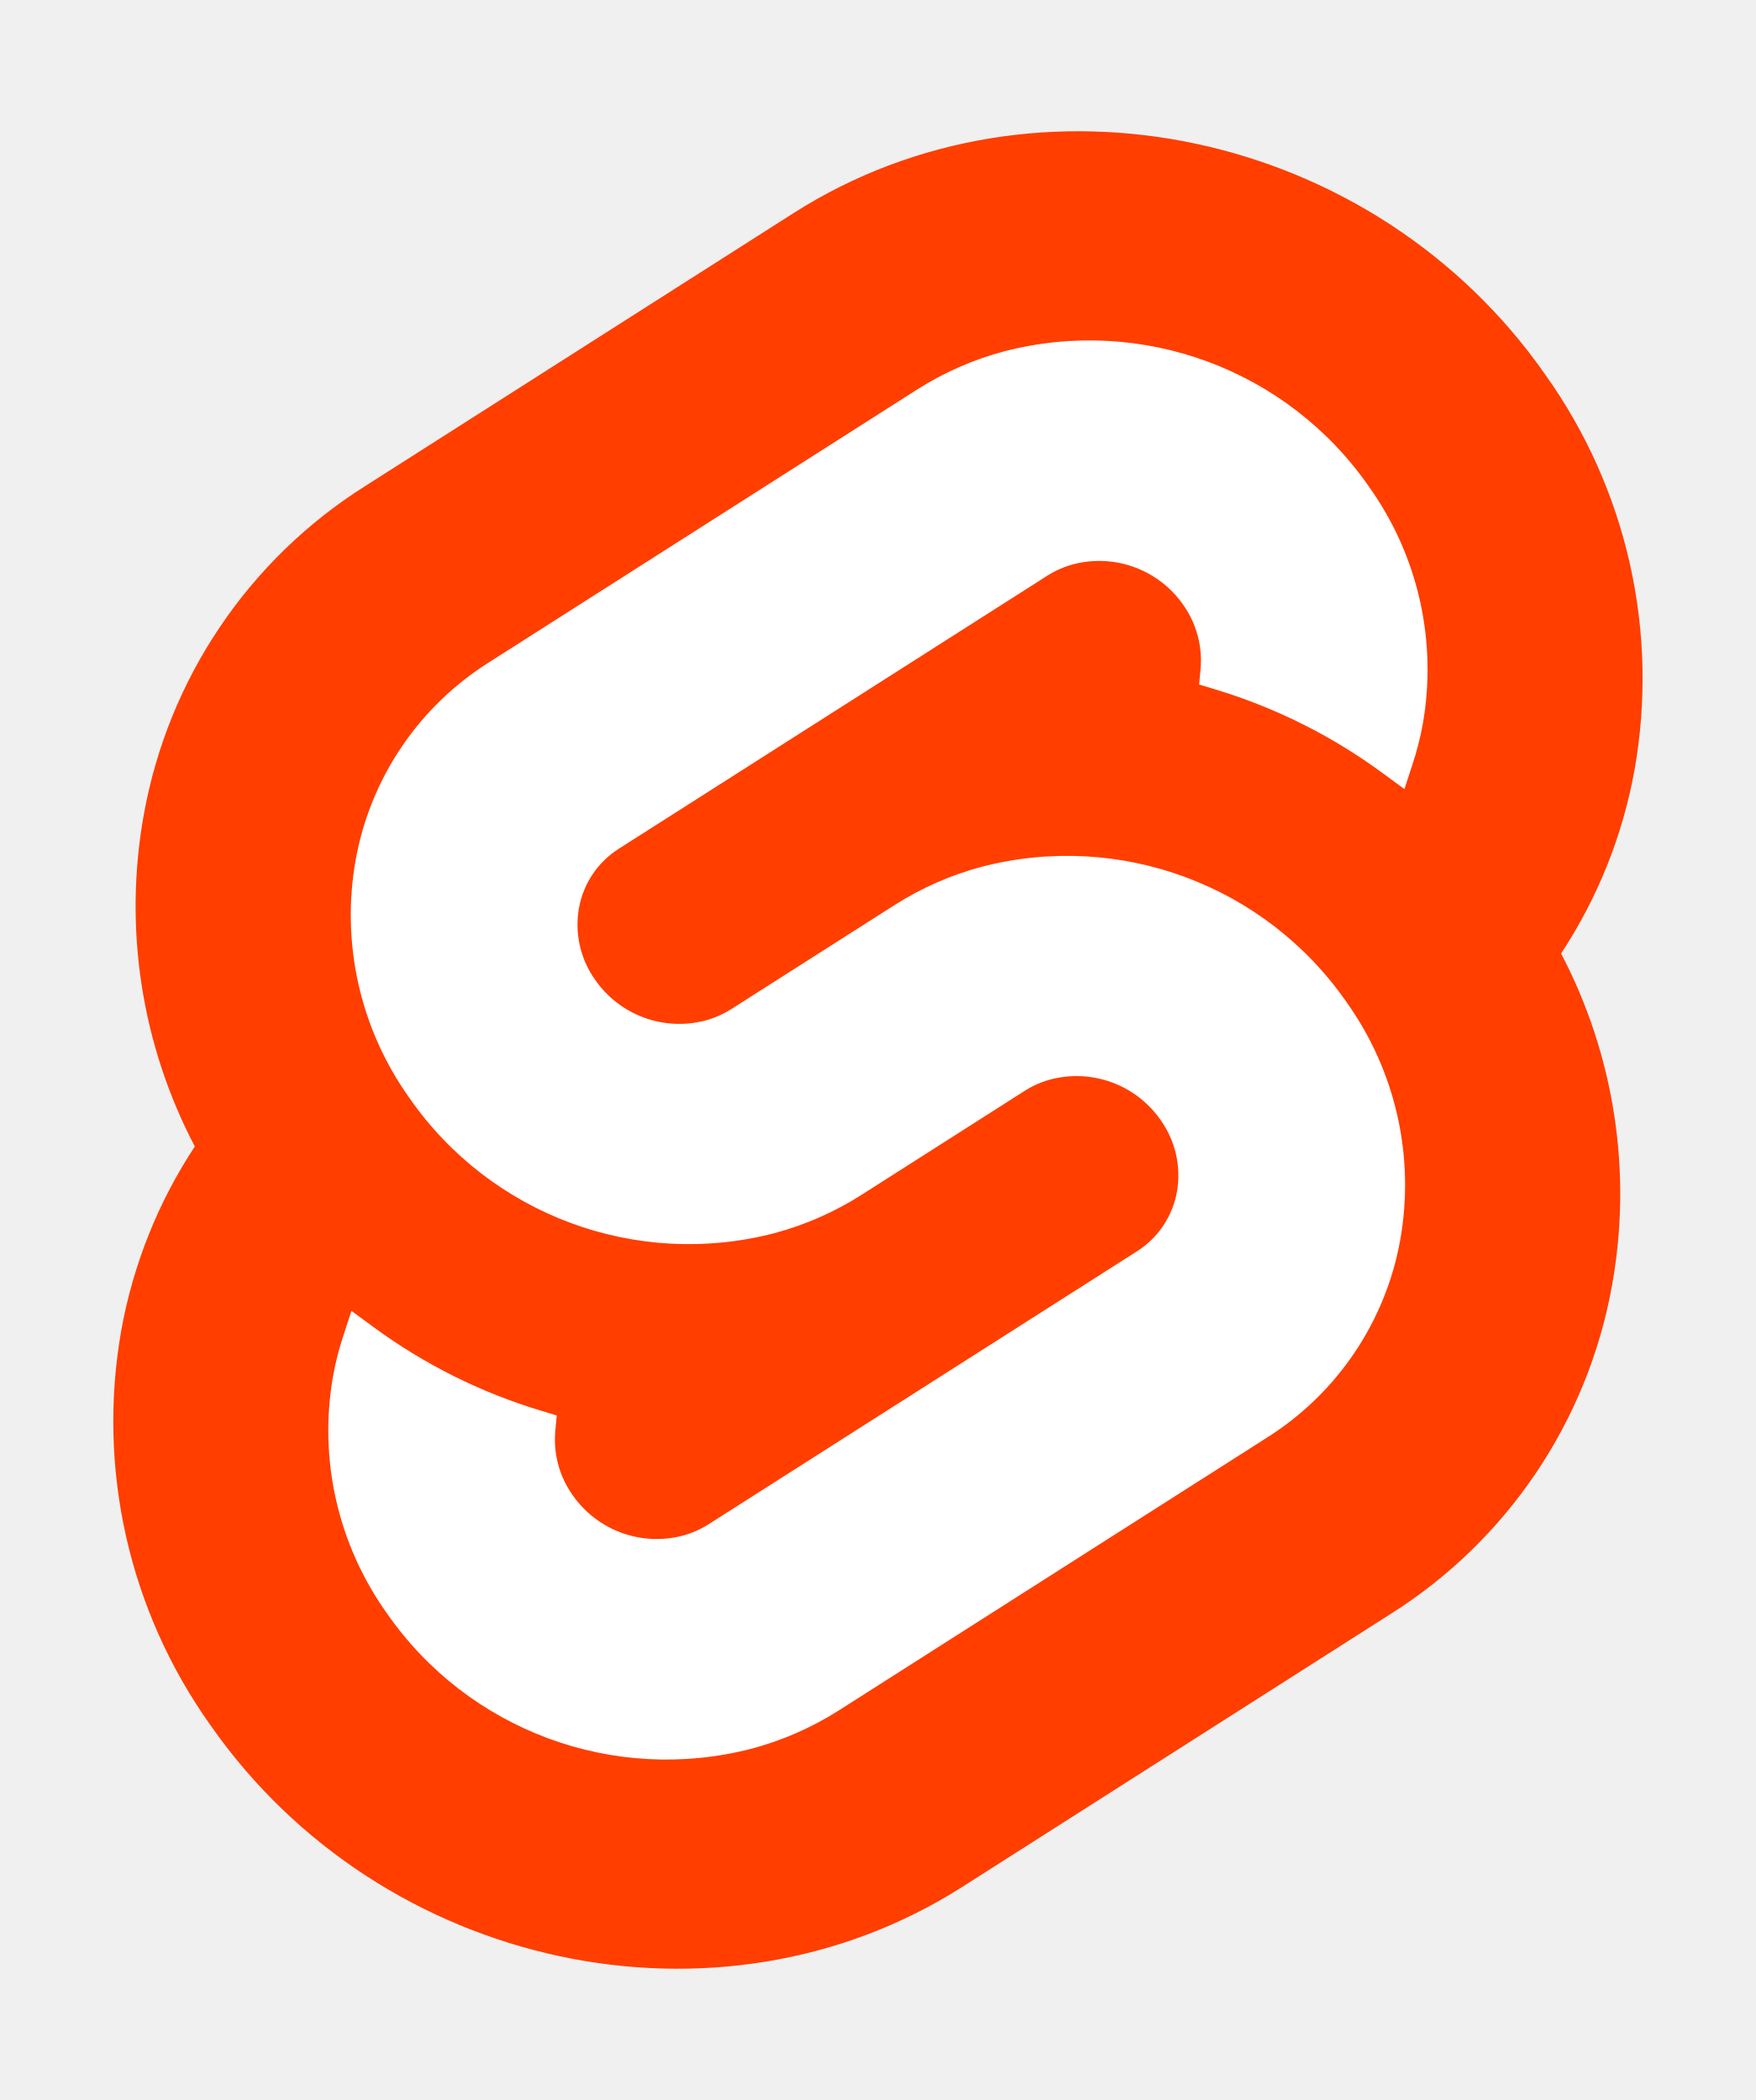
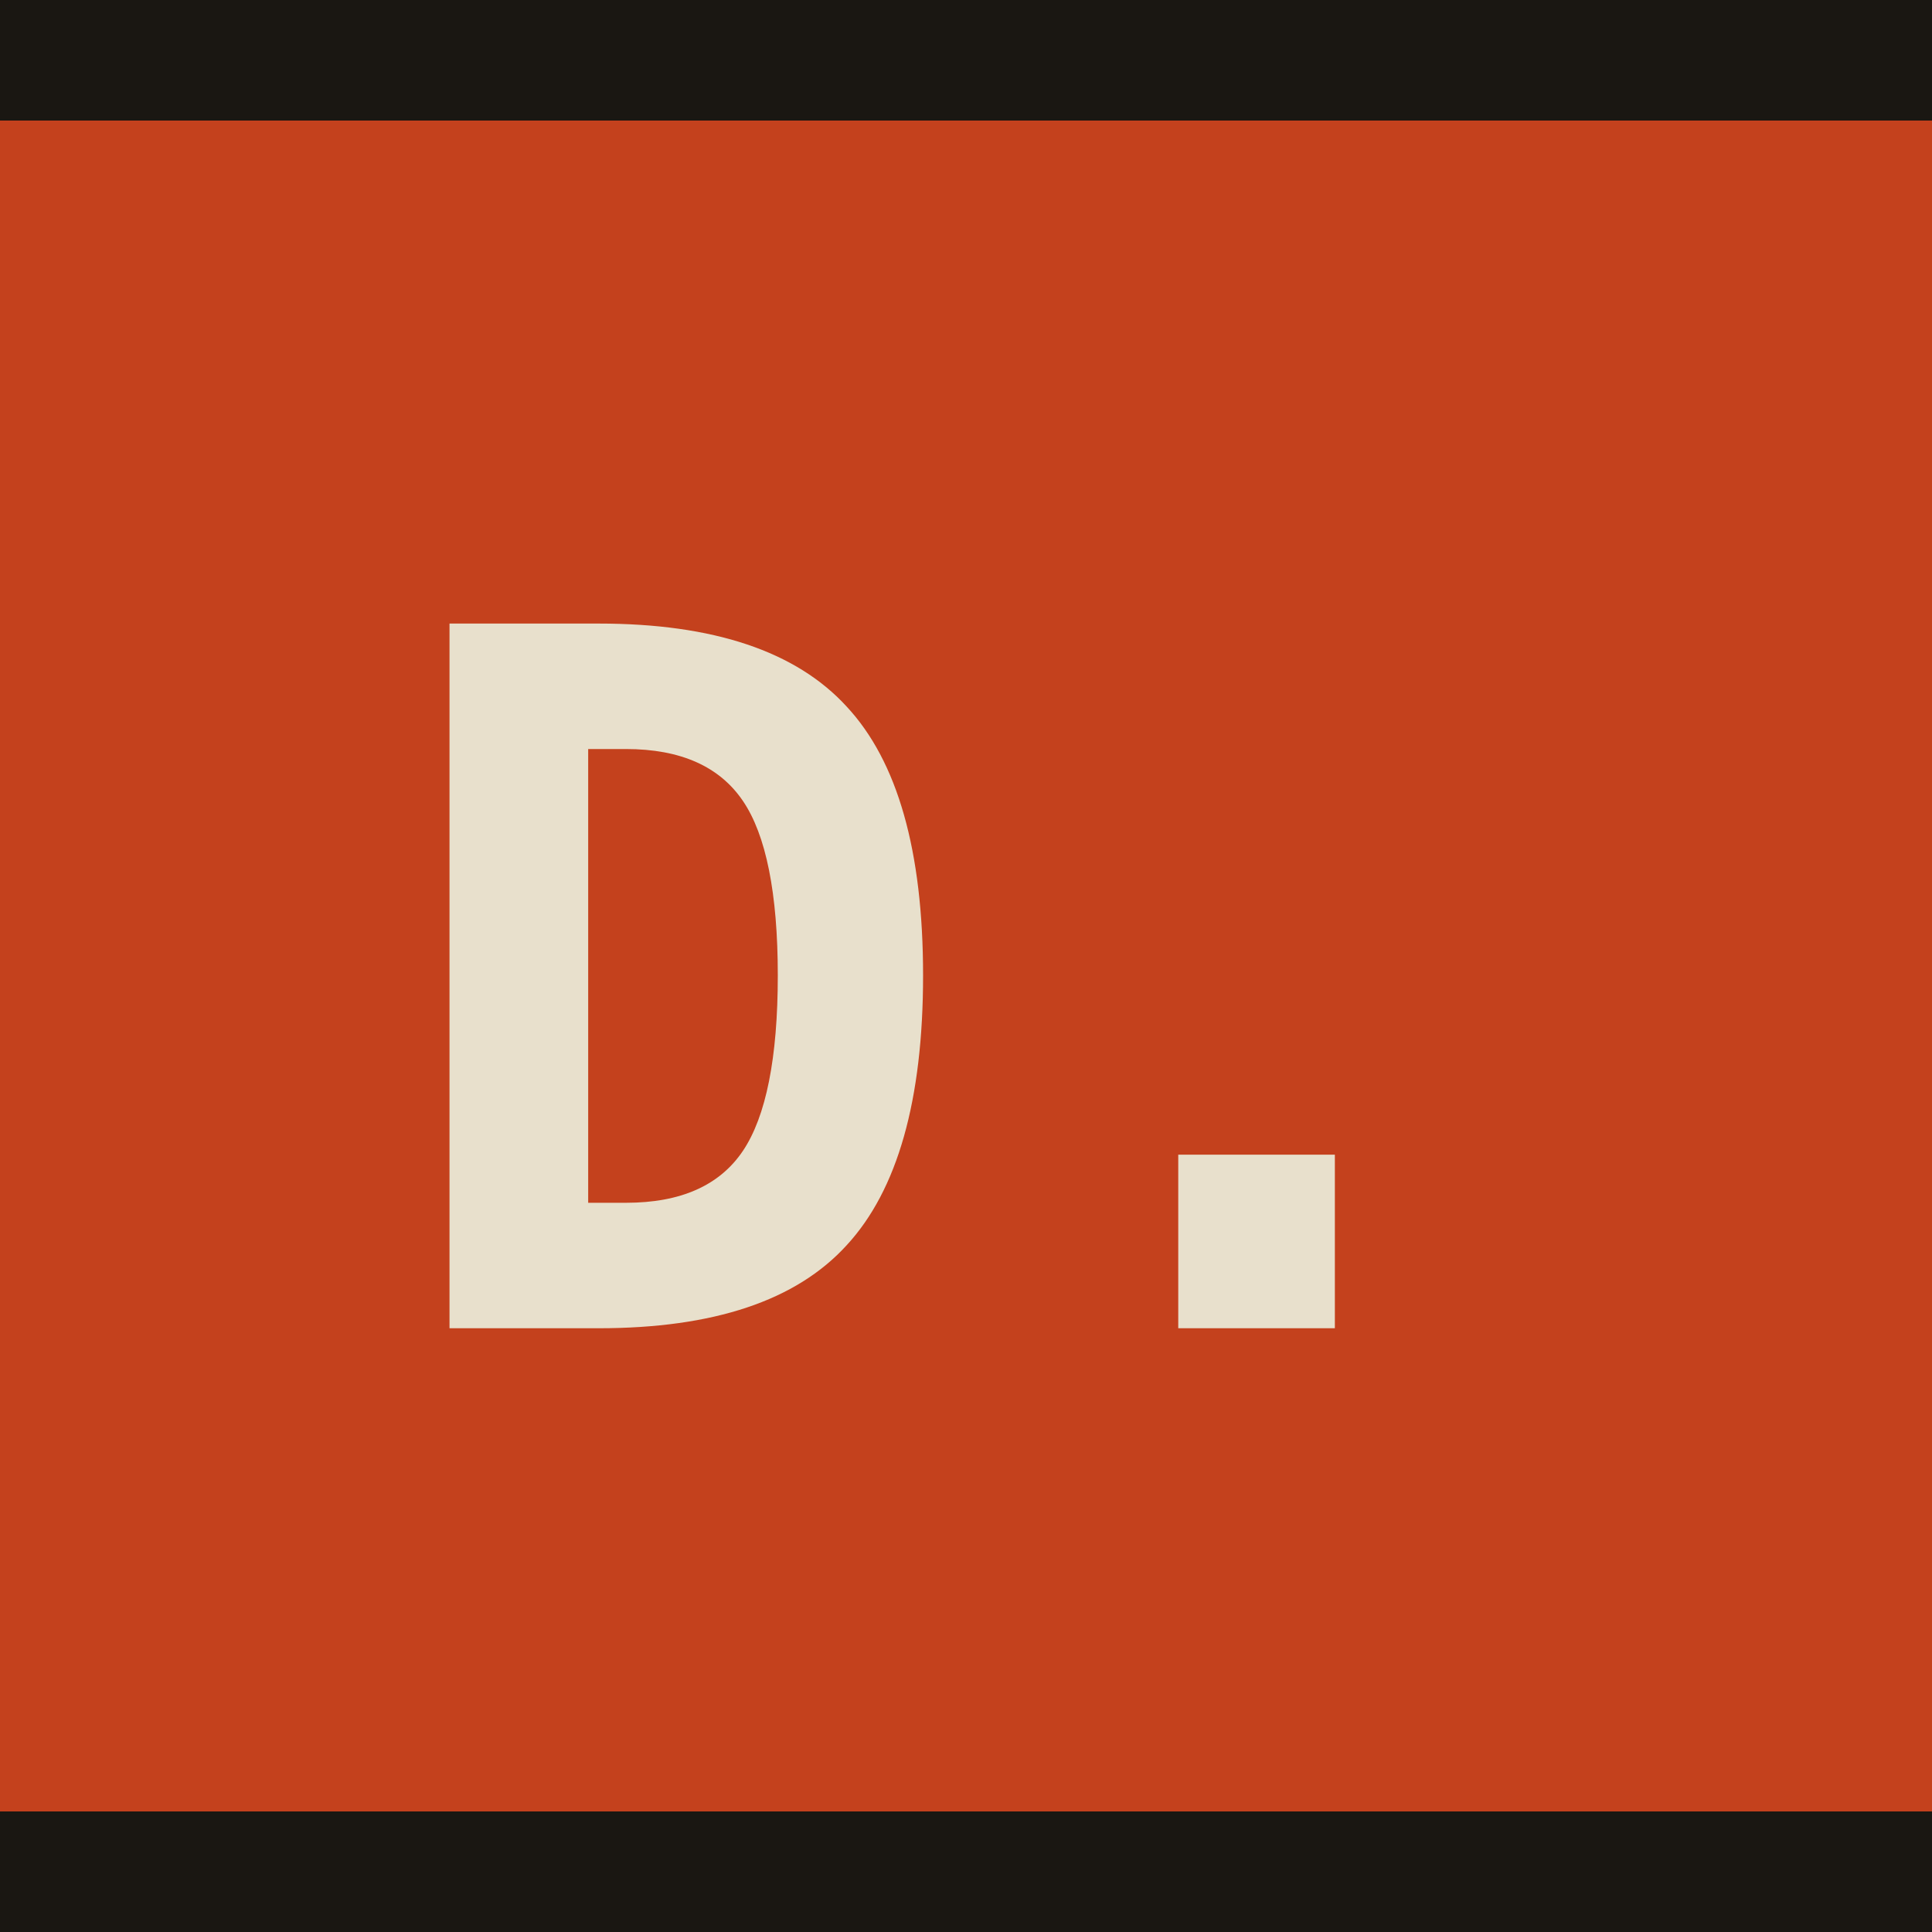
- <svg xmlns="http://www.w3.org/2000/svg" width="107" height="128" viewBox="0 0 107 128">
-   <path d="M94.157 22.819c-10.4-14.885-30.94-19.297-45.792-9.835L22.282 29.608A29.92 29.92 0 0 0 8.764 49.65a31.5 31.5 0 0 0 3.108 20.231 30 30 0 0 0-4.477 11.183 31.9 31.9 0 0 0 5.448 24.116c10.402 14.887 30.942 19.297 45.791 9.835l26.083-16.624A29.92 29.92 0 0 0 98.235 78.35a31.53 31.53 0 0 0-3.105-20.232 30 30 0 0 0 4.474-11.182 31.88 31.88 0 0 0-5.447-24.116" style="fill:#ff3e00" />
-   <path d="M45.817 106.582a20.72 20.72 0 0 1-22.237-8.243 19.17 19.17 0 0 1-3.277-14.503 18 18 0 0 1 .624-2.435l.49-1.498 1.337.981a33.6 33.6 0 0 0 10.203 5.098l.97.294-.09.968a5.85 5.85 0 0 0 1.052 3.878 6.24 6.24 0 0 0 6.695 2.485 5.8 5.8 0 0 0 1.603-.704L69.27 76.28a5.43 5.43 0 0 0 2.45-3.631 5.8 5.8 0 0 0-.987-4.371 6.24 6.24 0 0 0-6.698-2.487 5.7 5.7 0 0 0-1.6.704l-9.953 6.345a19 19 0 0 1-5.296 2.326 20.72 20.72 0 0 1-22.237-8.243 19.17 19.17 0 0 1-3.277-14.502 17.99 17.99 0 0 1 8.13-12.052l26.081-16.623a19 19 0 0 1 5.3-2.329 20.72 20.72 0 0 1 22.237 8.243 19.17 19.17 0 0 1 3.277 14.503 18 18 0 0 1-.624 2.435l-.49 1.498-1.337-.98a33.6 33.6 0 0 0-10.203-5.1l-.97-.294.09-.968a5.86 5.86 0 0 0-1.052-3.878 6.24 6.24 0 0 0-6.696-2.485 5.8 5.8 0 0 0-1.602.704L37.73 51.72a5.42 5.42 0 0 0-2.449 3.63 5.79 5.79 0 0 0 .986 4.372 6.24 6.24 0 0 0 6.698 2.486 5.8 5.8 0 0 0 1.602-.704l9.952-6.342a19 19 0 0 1 5.295-2.328 20.72 20.72 0 0 1 22.237 8.242 19.17 19.17 0 0 1 3.277 14.503 18 18 0 0 1-8.13 12.053l-26.081 16.622a19 19 0 0 1-5.3 2.328" style="fill:#fff" />
+ <svg xmlns="http://www.w3.org/2000/svg" viewBox="0 0 32 32" width="32" height="32" shape-rendering="crispEdges">
+   <rect width="32" height="32" fill="#c4411d" />
+   <g fill="#e8e0cc" font-family="monospace" font-size="16" font-weight="700">
+     <text x="16" y="22" text-anchor="middle">D.</text>
+   </g>
+   <rect x="0" y="0" width="32" height="2" fill="#1a1712" />
+   <rect x="0" y="30" width="32" height="2" fill="#1a1712" />
</svg>
